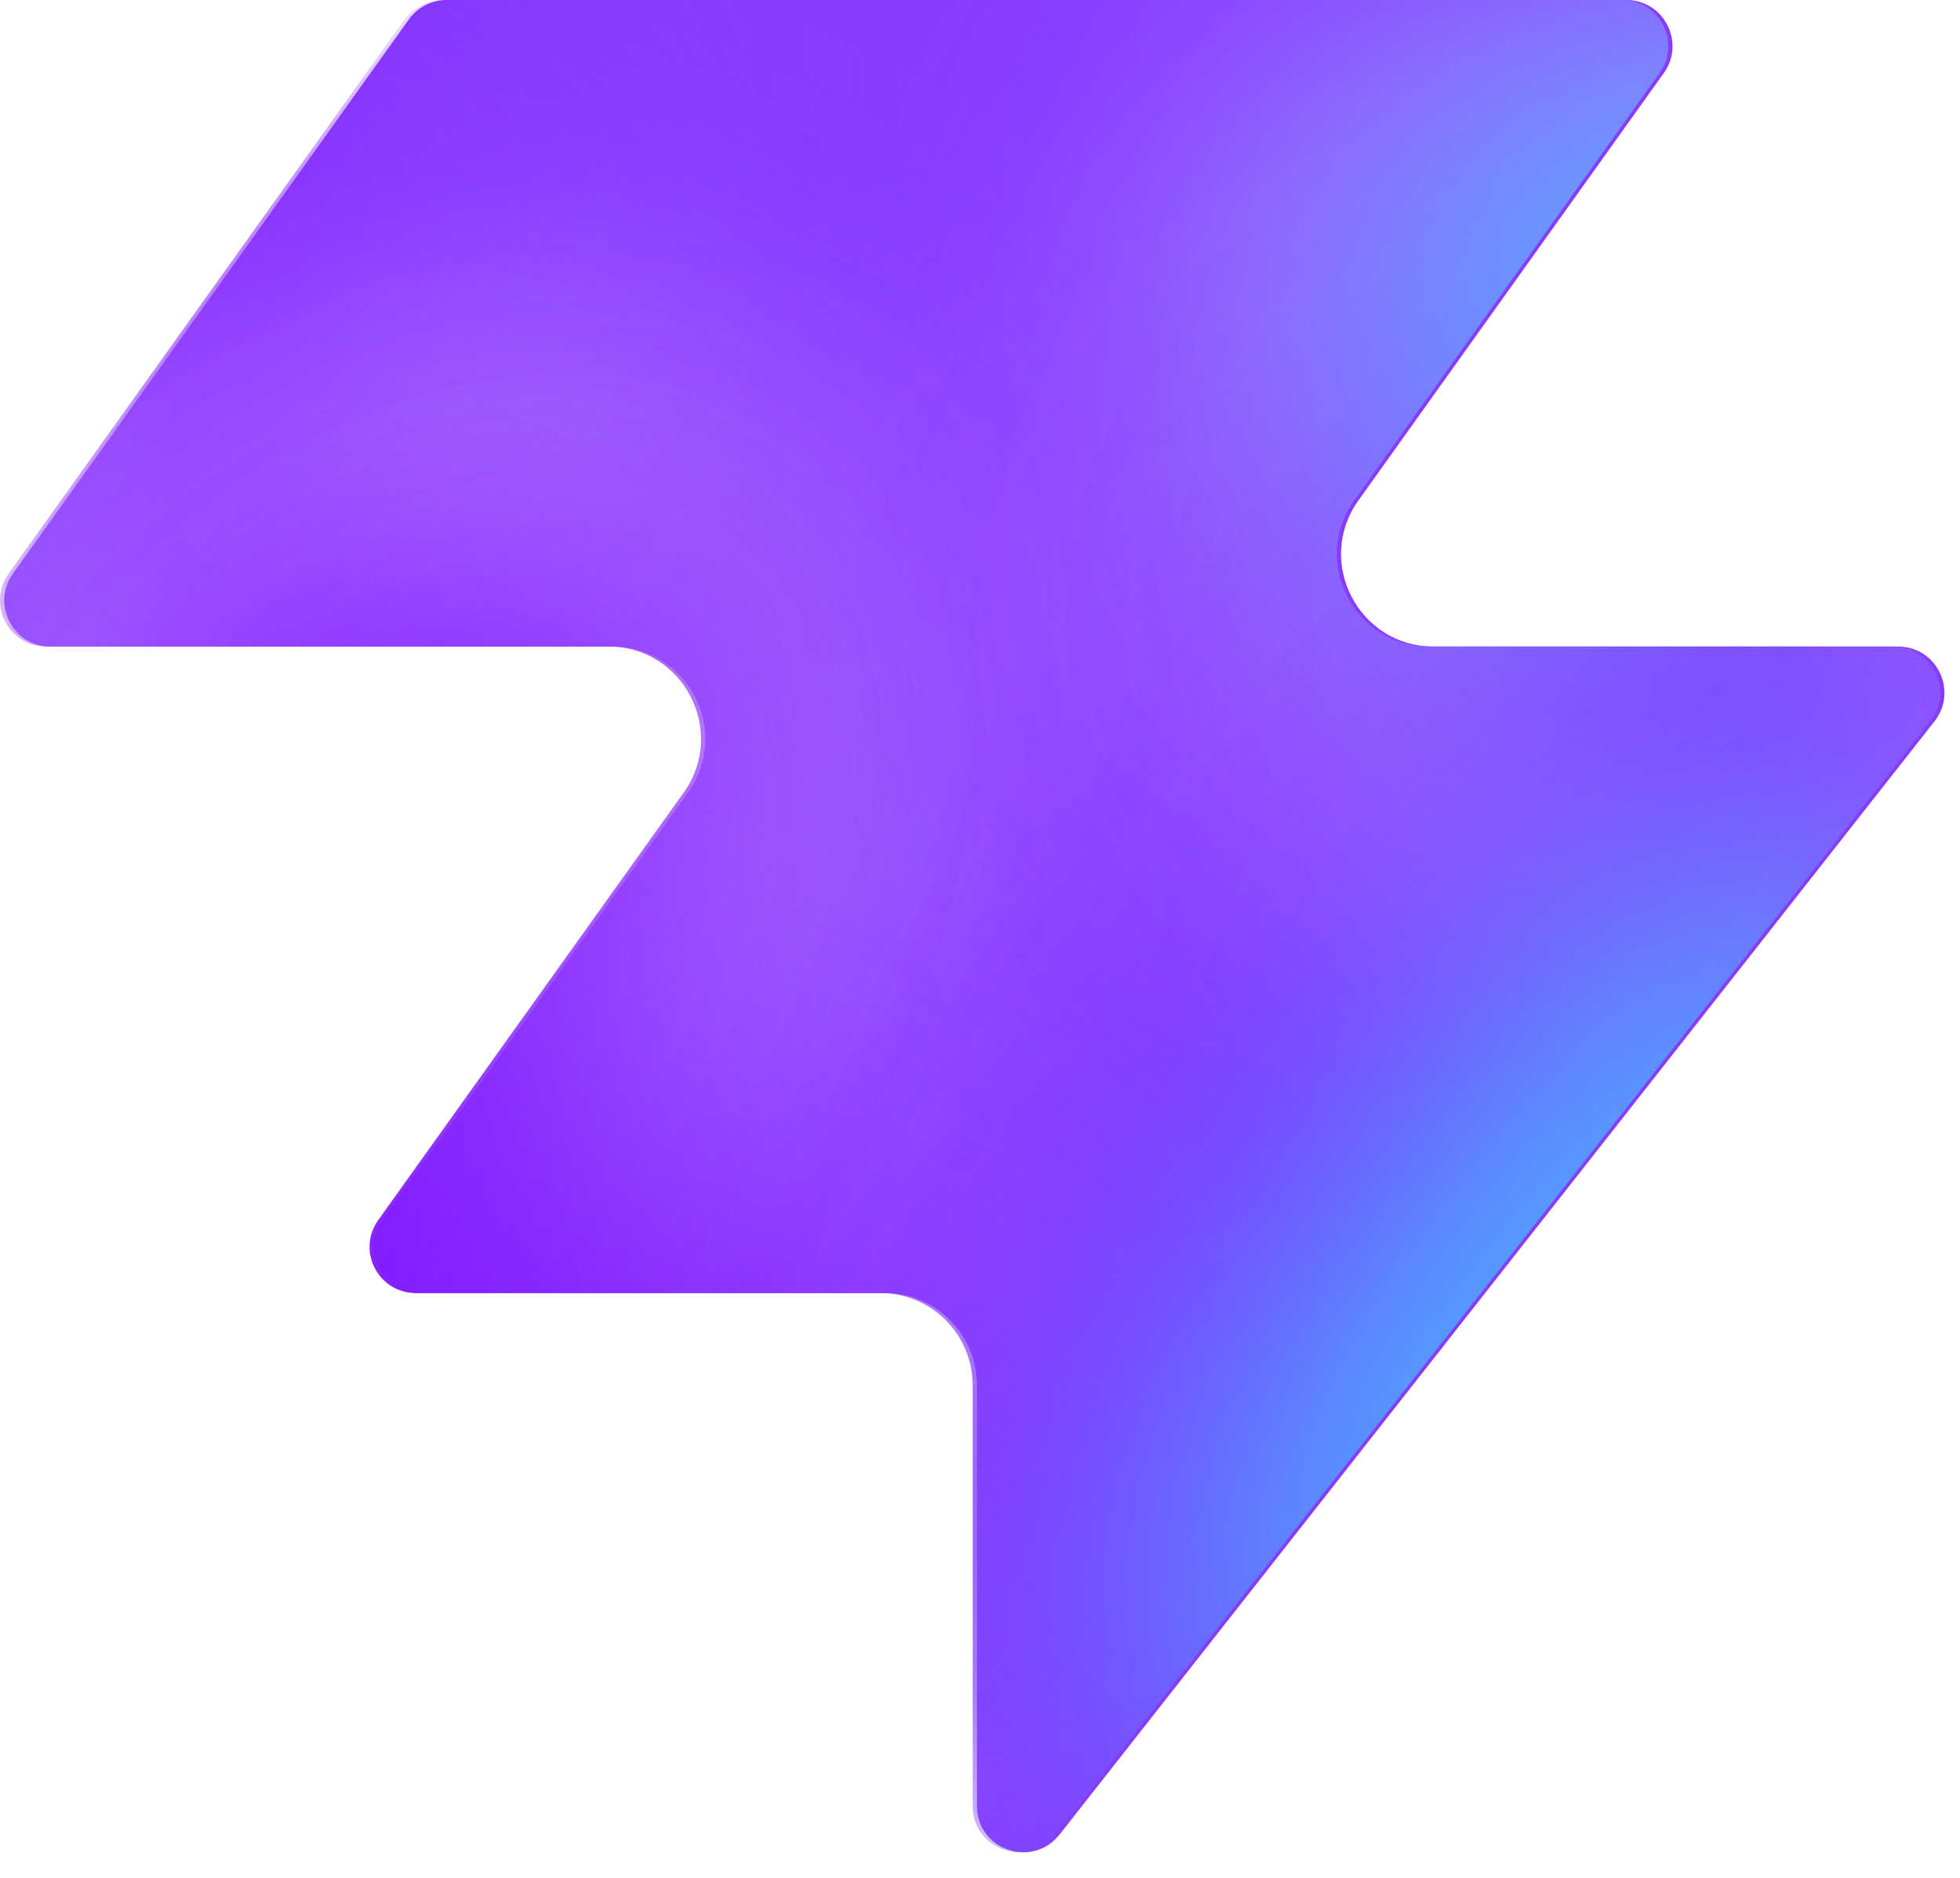
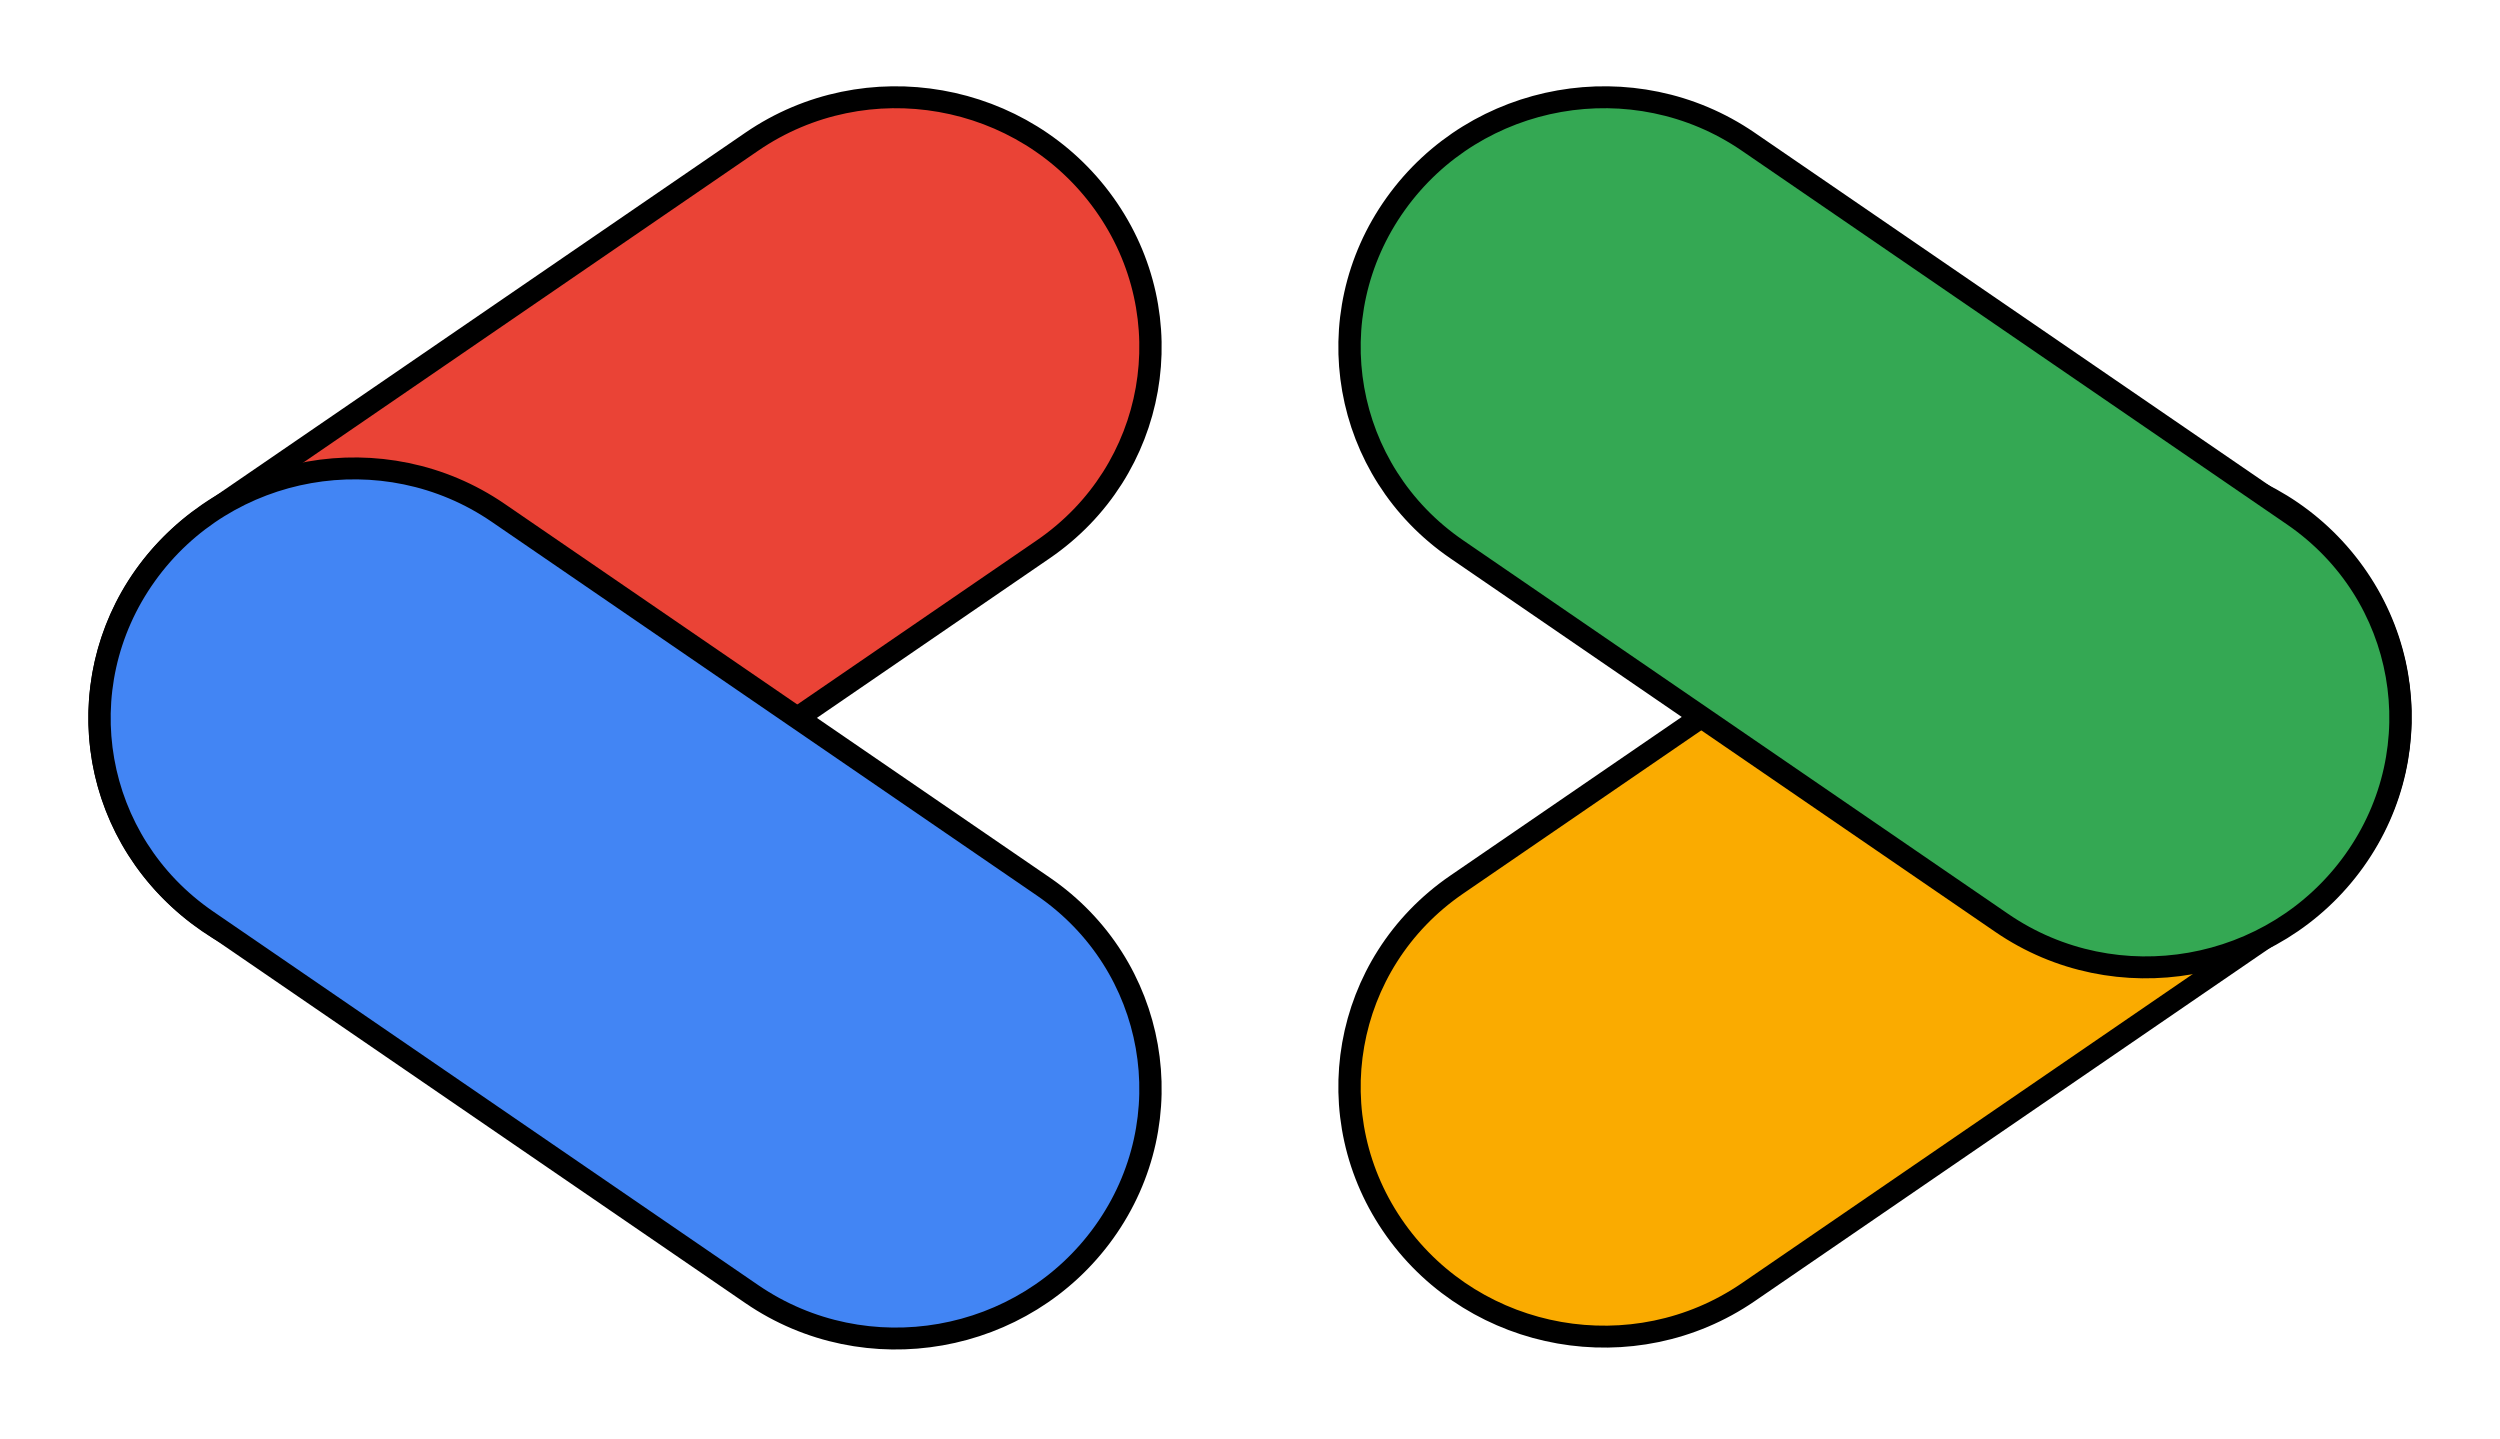
- <svg xmlns="http://www.w3.org/2000/svg" width="48" height="46" fill="none" viewBox="0 0 48 46">
-   <path fill="#863bff" d="M25.946 44.938c-.664.845-2.021.375-2.021-.698V33.937a2.26 2.26 0 0 0-2.262-2.262H10.287c-.92 0-1.456-1.04-.92-1.788l7.48-10.471c1.07-1.497 0-3.578-1.842-3.578H1.237c-.92 0-1.456-1.04-.92-1.788L10.013.474c.214-.297.556-.474.92-.474h28.894c.92 0 1.456 1.04.92 1.788l-7.48 10.471c-1.07 1.498 0 3.579 1.842 3.579h11.377c.943 0 1.473 1.088.89 1.83L25.947 44.94z" style="fill:#863bff;fill:color(display-p3 .525 .23 1);fill-opacity:1" />
-   <mask id="a" width="48" height="46" x="0" y="0" maskUnits="userSpaceOnUse" style="mask-type:alpha">
-     <path fill="#000" d="M25.842 44.938c-.664.844-2.021.375-2.021-.698V33.937a2.26 2.26 0 0 0-2.262-2.262H10.183c-.92 0-1.456-1.04-.92-1.788l7.48-10.471c1.07-1.498 0-3.579-1.842-3.579H1.133c-.92 0-1.456-1.04-.92-1.787L9.91.473c.214-.297.556-.474.92-.474h28.894c.92 0 1.456 1.04.92 1.788l-7.48 10.471c-1.07 1.498 0 3.578 1.842 3.578h11.377c.943 0 1.473 1.088.89 1.832L25.843 44.94z" style="fill:#000;fill-opacity:1" />
-   </mask>
-   <g mask="url(#a)">
-     <g filter="url(#b)">
-       <ellipse cx="5.508" cy="14.704" fill="#ede6ff" rx="5.508" ry="14.704" style="fill:#ede6ff;fill:color(display-p3 .927 .903 1);fill-opacity:1" transform="matrix(.00324 1 1 -.00324 -4.47 31.516)" />
-     </g>
-     <g filter="url(#c)">
-       <ellipse cx="10.399" cy="29.851" fill="#ede6ff" rx="10.399" ry="29.851" style="fill:#ede6ff;fill:color(display-p3 .927 .903 1);fill-opacity:1" transform="matrix(.00324 1 1 -.00324 -39.328 7.883)" />
-     </g>
-     <g filter="url(#d)">
-       <ellipse cx="5.508" cy="30.487" fill="#7e14ff" rx="5.508" ry="30.487" style="fill:#7e14ff;fill:color(display-p3 .492 .077 1);fill-opacity:1" transform="rotate(89.814 -25.913 -14.639)scale(1 -1)" />
-     </g>
-     <g filter="url(#e)">
-       <ellipse cx="5.508" cy="30.599" fill="#7e14ff" rx="5.508" ry="30.599" style="fill:#7e14ff;fill:color(display-p3 .492 .077 1);fill-opacity:1" transform="rotate(89.814 -32.644 -3.334)scale(1 -1)" />
-     </g>
-     <g filter="url(#f)">
-       <ellipse cx="5.508" cy="30.599" fill="#7e14ff" rx="5.508" ry="30.599" style="fill:#7e14ff;fill:color(display-p3 .492 .077 1);fill-opacity:1" transform="matrix(.00324 1 1 -.00324 -34.34 30.47)" />
-     </g>
-     <g filter="url(#g)">
-       <ellipse cx="14.072" cy="22.078" fill="#ede6ff" rx="14.072" ry="22.078" style="fill:#ede6ff;fill:color(display-p3 .927 .903 1);fill-opacity:1" transform="rotate(93.35 24.506 48.493)scale(-1 1)" />
-     </g>
-     <g filter="url(#h)">
-       <ellipse cx="3.47" cy="21.501" fill="#7e14ff" rx="3.47" ry="21.501" style="fill:#7e14ff;fill:color(display-p3 .492 .077 1);fill-opacity:1" transform="rotate(89.009 28.708 47.59)scale(-1 1)" />
-     </g>
-     <g filter="url(#i)">
-       <ellipse cx="3.47" cy="21.501" fill="#7e14ff" rx="3.47" ry="21.501" style="fill:#7e14ff;fill:color(display-p3 .492 .077 1);fill-opacity:1" transform="rotate(89.009 28.708 47.59)scale(-1 1)" />
-     </g>
-     <g filter="url(#j)">
-       <ellipse cx=".387" cy="8.972" fill="#7e14ff" rx="4.407" ry="29.108" style="fill:#7e14ff;fill:color(display-p3 .492 .077 1);fill-opacity:1" transform="rotate(39.51 .387 8.972)" />
-     </g>
-     <g filter="url(#k)">
-       <ellipse cx="47.523" cy="-6.092" fill="#7e14ff" rx="4.407" ry="29.108" style="fill:#7e14ff;fill:color(display-p3 .492 .077 1);fill-opacity:1" transform="rotate(37.892 47.523 -6.092)" />
-     </g>
-     <g filter="url(#l)">
-       <ellipse cx="41.412" cy="6.333" fill="#47bfff" rx="5.971" ry="9.665" style="fill:#47bfff;fill:color(display-p3 .28 .748 1);fill-opacity:1" transform="rotate(37.892 41.412 6.333)" />
-     </g>
-     <g filter="url(#m)">
-       <ellipse cx="-1.879" cy="38.332" fill="#7e14ff" rx="4.407" ry="29.108" style="fill:#7e14ff;fill:color(display-p3 .492 .077 1);fill-opacity:1" transform="rotate(37.892 -1.88 38.332)" />
-     </g>
-     <g filter="url(#n)">
-       <ellipse cx="-1.879" cy="38.332" fill="#7e14ff" rx="4.407" ry="29.108" style="fill:#7e14ff;fill:color(display-p3 .492 .077 1);fill-opacity:1" transform="rotate(37.892 -1.88 38.332)" />
-     </g>
-     <g filter="url(#o)">
-       <ellipse cx="35.651" cy="29.907" fill="#7e14ff" rx="4.407" ry="29.108" style="fill:#7e14ff;fill:color(display-p3 .492 .077 1);fill-opacity:1" transform="rotate(37.892 35.651 29.907)" />
-     </g>
-     <g filter="url(#p)">
-       <ellipse cx="38.418" cy="32.4" fill="#47bfff" rx="5.971" ry="15.297" style="fill:#47bfff;fill:color(display-p3 .28 .748 1);fill-opacity:1" transform="rotate(37.892 38.418 32.4)" />
-     </g>
-   </g>
-   <defs>
-     <filter id="b" width="60.045" height="41.654" x="-19.77" y="16.149" color-interpolation-filters="sRGB" filterUnits="userSpaceOnUse">
-       <feFlood flood-opacity="0" result="BackgroundImageFix" />
-       <feBlend in="SourceGraphic" in2="BackgroundImageFix" result="shape" />
-       <feGaussianBlur result="effect1_foregroundBlur_2002_17158" stdDeviation="7.659" />
-     </filter>
-     <filter id="c" width="90.34" height="51.437" x="-54.613" y="-7.533" color-interpolation-filters="sRGB" filterUnits="userSpaceOnUse">
-       <feFlood flood-opacity="0" result="BackgroundImageFix" />
-       <feBlend in="SourceGraphic" in2="BackgroundImageFix" result="shape" />
-       <feGaussianBlur result="effect1_foregroundBlur_2002_17158" stdDeviation="7.659" />
-     </filter>
-     <filter id="d" width="79.355" height="29.4" x="-49.64" y="2.03" color-interpolation-filters="sRGB" filterUnits="userSpaceOnUse">
-       <feFlood flood-opacity="0" result="BackgroundImageFix" />
-       <feBlend in="SourceGraphic" in2="BackgroundImageFix" result="shape" />
-       <feGaussianBlur result="effect1_foregroundBlur_2002_17158" stdDeviation="4.596" />
-     </filter>
-     <filter id="e" width="79.579" height="29.4" x="-45.045" y="20.029" color-interpolation-filters="sRGB" filterUnits="userSpaceOnUse">
-       <feFlood flood-opacity="0" result="BackgroundImageFix" />
-       <feBlend in="SourceGraphic" in2="BackgroundImageFix" result="shape" />
-       <feGaussianBlur result="effect1_foregroundBlur_2002_17158" stdDeviation="4.596" />
-     </filter>
-     <filter id="f" width="79.579" height="29.4" x="-43.513" y="21.178" color-interpolation-filters="sRGB" filterUnits="userSpaceOnUse">
-       <feFlood flood-opacity="0" result="BackgroundImageFix" />
-       <feBlend in="SourceGraphic" in2="BackgroundImageFix" result="shape" />
-       <feGaussianBlur result="effect1_foregroundBlur_2002_17158" stdDeviation="4.596" />
-     </filter>
-     <filter id="g" width="74.749" height="58.852" x="15.756" y="-17.901" color-interpolation-filters="sRGB" filterUnits="userSpaceOnUse">
-       <feFlood flood-opacity="0" result="BackgroundImageFix" />
-       <feBlend in="SourceGraphic" in2="BackgroundImageFix" result="shape" />
-       <feGaussianBlur result="effect1_foregroundBlur_2002_17158" stdDeviation="7.659" />
-     </filter>
-     <filter id="h" width="61.377" height="25.362" x="23.548" y="2.284" color-interpolation-filters="sRGB" filterUnits="userSpaceOnUse">
-       <feFlood flood-opacity="0" result="BackgroundImageFix" />
-       <feBlend in="SourceGraphic" in2="BackgroundImageFix" result="shape" />
-       <feGaussianBlur result="effect1_foregroundBlur_2002_17158" stdDeviation="4.596" />
-     </filter>
-     <filter id="i" width="61.377" height="25.362" x="23.548" y="2.284" color-interpolation-filters="sRGB" filterUnits="userSpaceOnUse">
-       <feFlood flood-opacity="0" result="BackgroundImageFix" />
-       <feBlend in="SourceGraphic" in2="BackgroundImageFix" result="shape" />
-       <feGaussianBlur result="effect1_foregroundBlur_2002_17158" stdDeviation="4.596" />
-     </filter>
-     <filter id="j" width="56.045" height="63.649" x="-27.636" y="-22.853" color-interpolation-filters="sRGB" filterUnits="userSpaceOnUse">
-       <feFlood flood-opacity="0" result="BackgroundImageFix" />
-       <feBlend in="SourceGraphic" in2="BackgroundImageFix" result="shape" />
-       <feGaussianBlur result="effect1_foregroundBlur_2002_17158" stdDeviation="4.596" />
-     </filter>
-     <filter id="k" width="54.814" height="64.646" x="20.116" y="-38.415" color-interpolation-filters="sRGB" filterUnits="userSpaceOnUse">
-       <feFlood flood-opacity="0" result="BackgroundImageFix" />
-       <feBlend in="SourceGraphic" in2="BackgroundImageFix" result="shape" />
-       <feGaussianBlur result="effect1_foregroundBlur_2002_17158" stdDeviation="4.596" />
-     </filter>
-     <filter id="l" width="33.541" height="35.313" x="24.641" y="-11.323" color-interpolation-filters="sRGB" filterUnits="userSpaceOnUse">
-       <feFlood flood-opacity="0" result="BackgroundImageFix" />
-       <feBlend in="SourceGraphic" in2="BackgroundImageFix" result="shape" />
-       <feGaussianBlur result="effect1_foregroundBlur_2002_17158" stdDeviation="4.596" />
-     </filter>
-     <filter id="m" width="54.814" height="64.646" x="-29.286" y="6.009" color-interpolation-filters="sRGB" filterUnits="userSpaceOnUse">
-       <feFlood flood-opacity="0" result="BackgroundImageFix" />
-       <feBlend in="SourceGraphic" in2="BackgroundImageFix" result="shape" />
-       <feGaussianBlur result="effect1_foregroundBlur_2002_17158" stdDeviation="4.596" />
-     </filter>
-     <filter id="n" width="54.814" height="64.646" x="-29.286" y="6.009" color-interpolation-filters="sRGB" filterUnits="userSpaceOnUse">
-       <feFlood flood-opacity="0" result="BackgroundImageFix" />
-       <feBlend in="SourceGraphic" in2="BackgroundImageFix" result="shape" />
-       <feGaussianBlur result="effect1_foregroundBlur_2002_17158" stdDeviation="4.596" />
-     </filter>
-     <filter id="o" width="54.814" height="64.646" x="8.244" y="-2.416" color-interpolation-filters="sRGB" filterUnits="userSpaceOnUse">
-       <feFlood flood-opacity="0" result="BackgroundImageFix" />
-       <feBlend in="SourceGraphic" in2="BackgroundImageFix" result="shape" />
-       <feGaussianBlur result="effect1_foregroundBlur_2002_17158" stdDeviation="4.596" />
-     </filter>
-     <filter id="p" width="39.409" height="43.623" x="18.713" y="10.588" color-interpolation-filters="sRGB" filterUnits="userSpaceOnUse">
-       <feFlood flood-opacity="0" result="BackgroundImageFix" />
-       <feBlend in="SourceGraphic" in2="BackgroundImageFix" result="shape" />
-       <feGaussianBlur result="effect1_foregroundBlur_2002_17158" stdDeviation="4.596" />
-     </filter>
-   </defs>
+ <svg xmlns="http://www.w3.org/2000/svg" width="113" height="65" viewBox="0 0 113 65" fill="none">
+   <rect width="52.525" height="22.65" rx="11.325" transform="matrix(0.824812 -0.565408 0.581748 0.813369 0 29.6982)" fill="#EA4336" stroke="black" />
+   <rect width="52.525" height="22.65" rx="11.325" transform="matrix(0.824812 0.565408 0.581748 -0.813369 0 35.1995)" fill="#4285F4" stroke="black" />
+   <rect width="52.525" height="22.65" rx="11.325" transform="matrix(-0.824812 0.565408 -0.581748 -0.813369 113 35.1138)" fill="#FAAB00" stroke="black" />
+   <rect width="52.525" height="22.65" rx="11.325" transform="matrix(-0.824812 -0.565408 -0.581748 0.813369 113 29.6982)" fill="#34A853" stroke="black" />
</svg>
